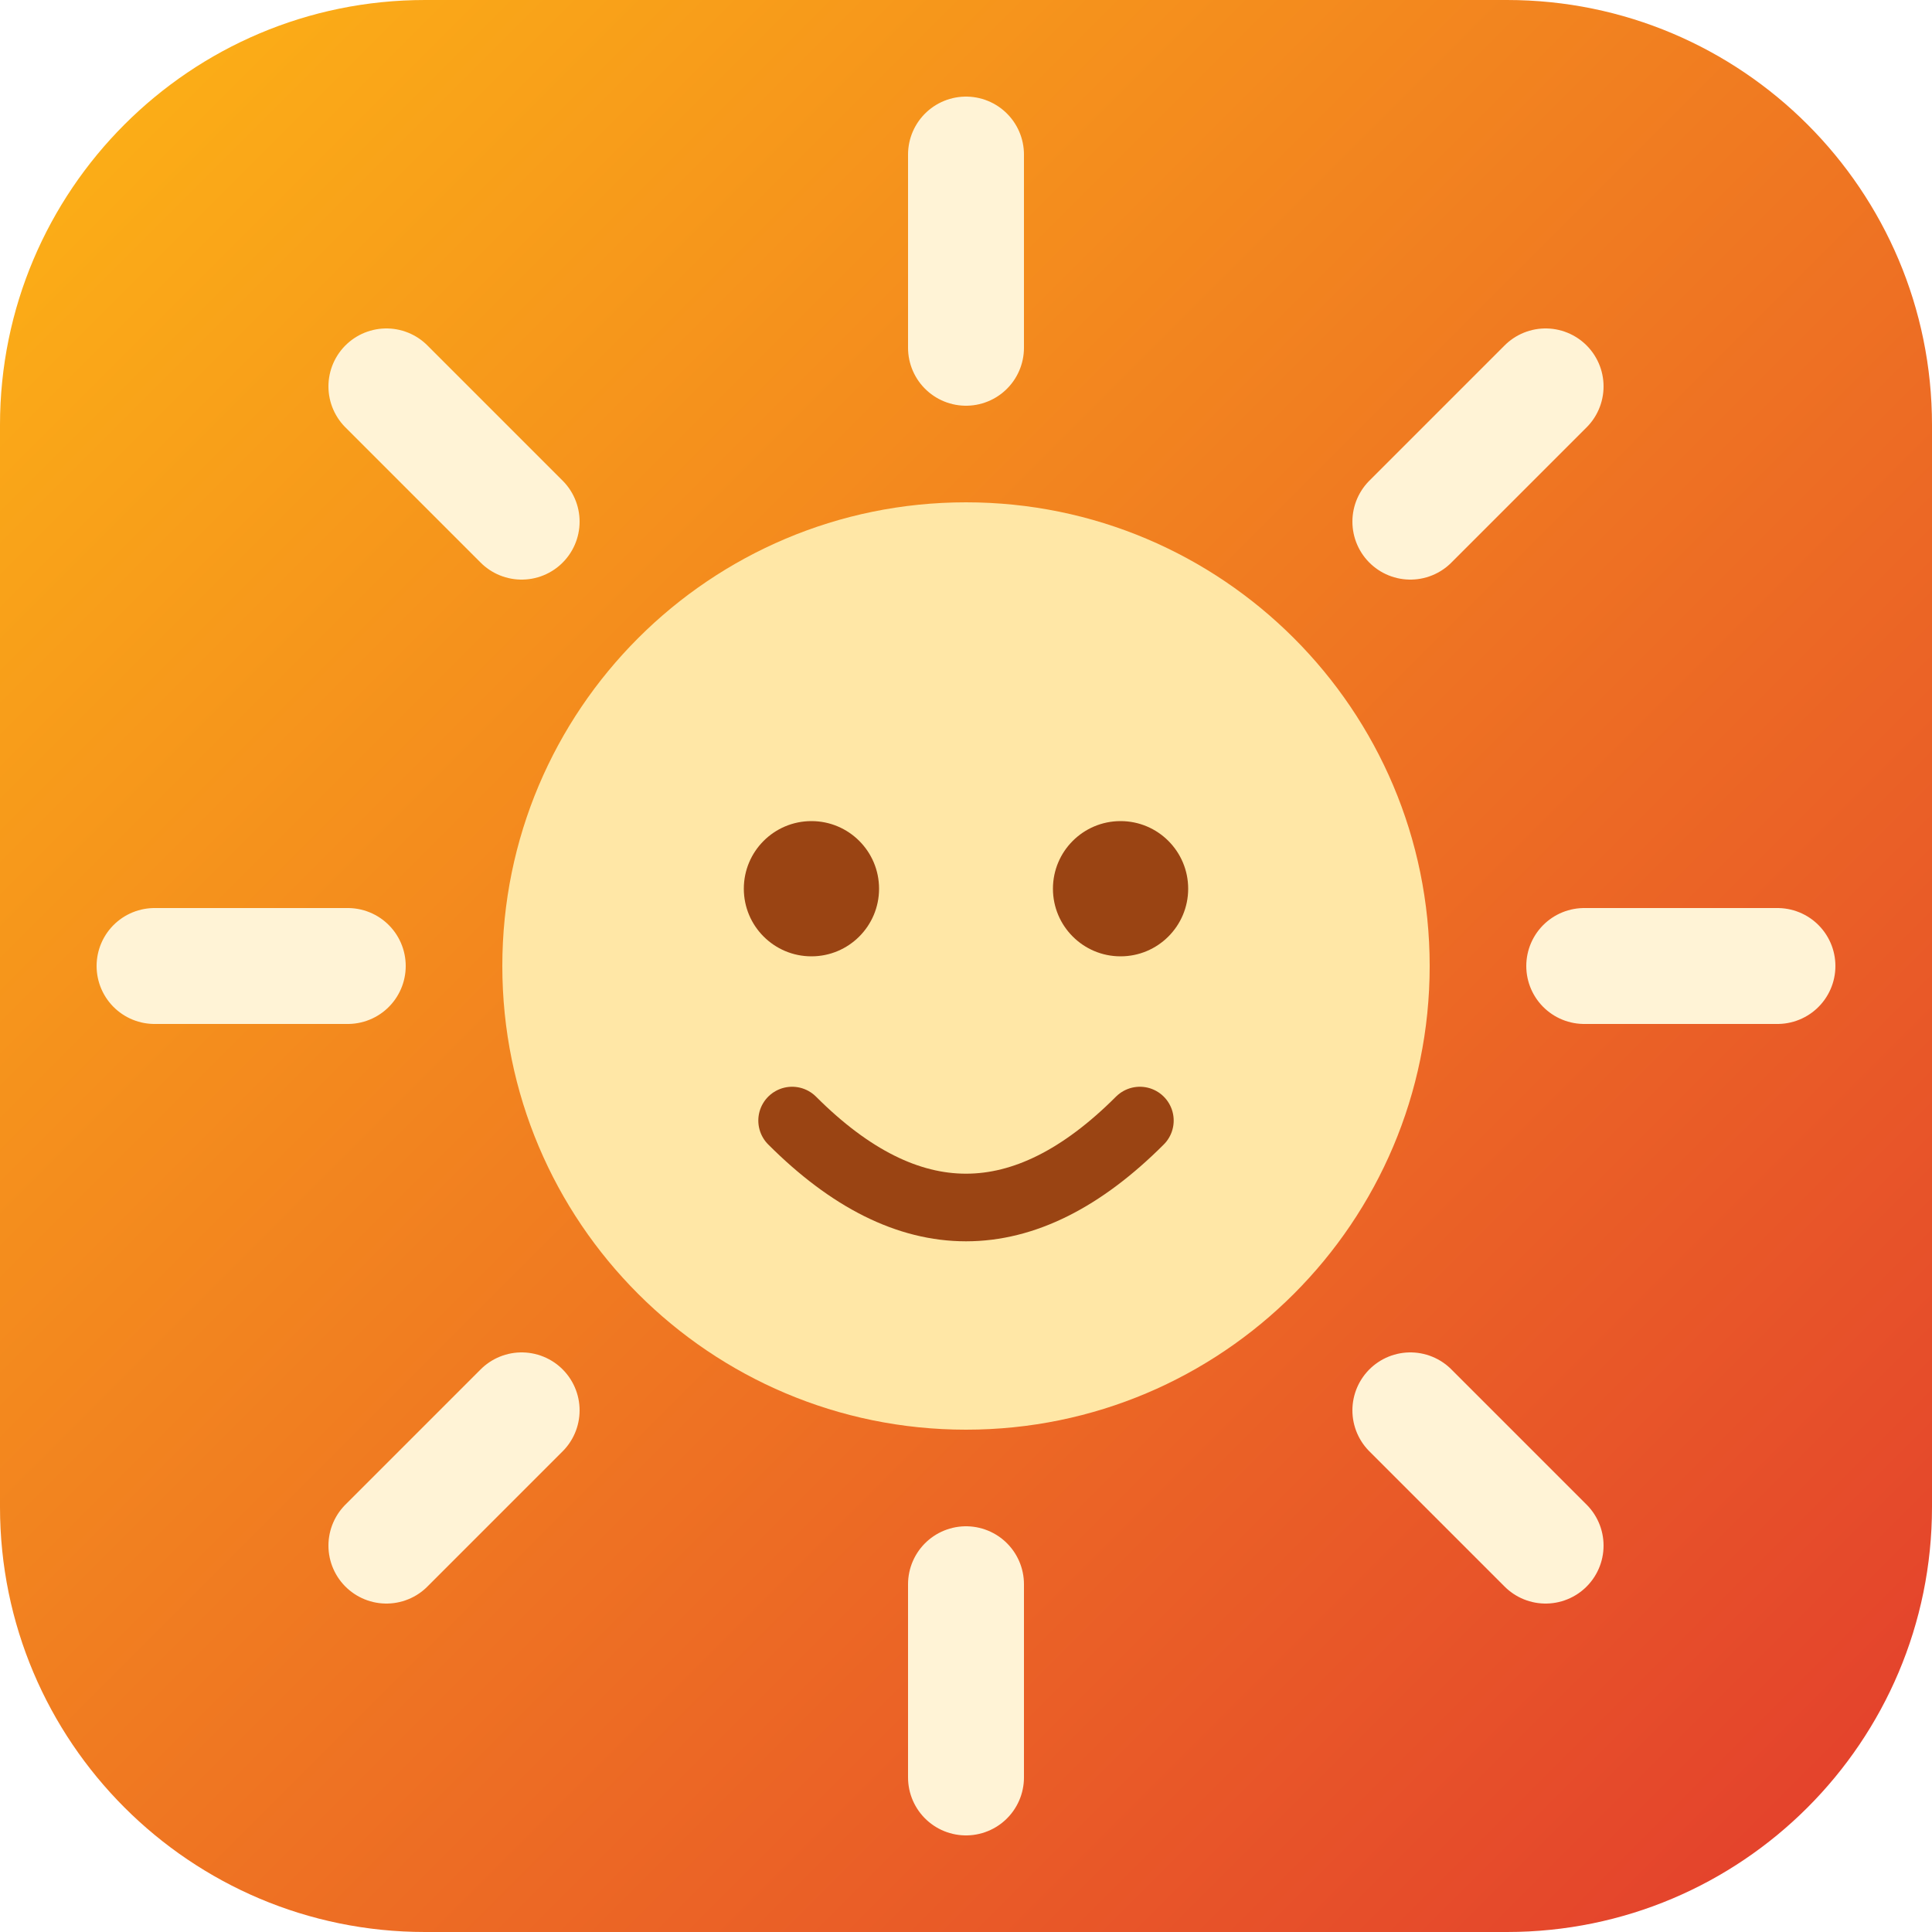
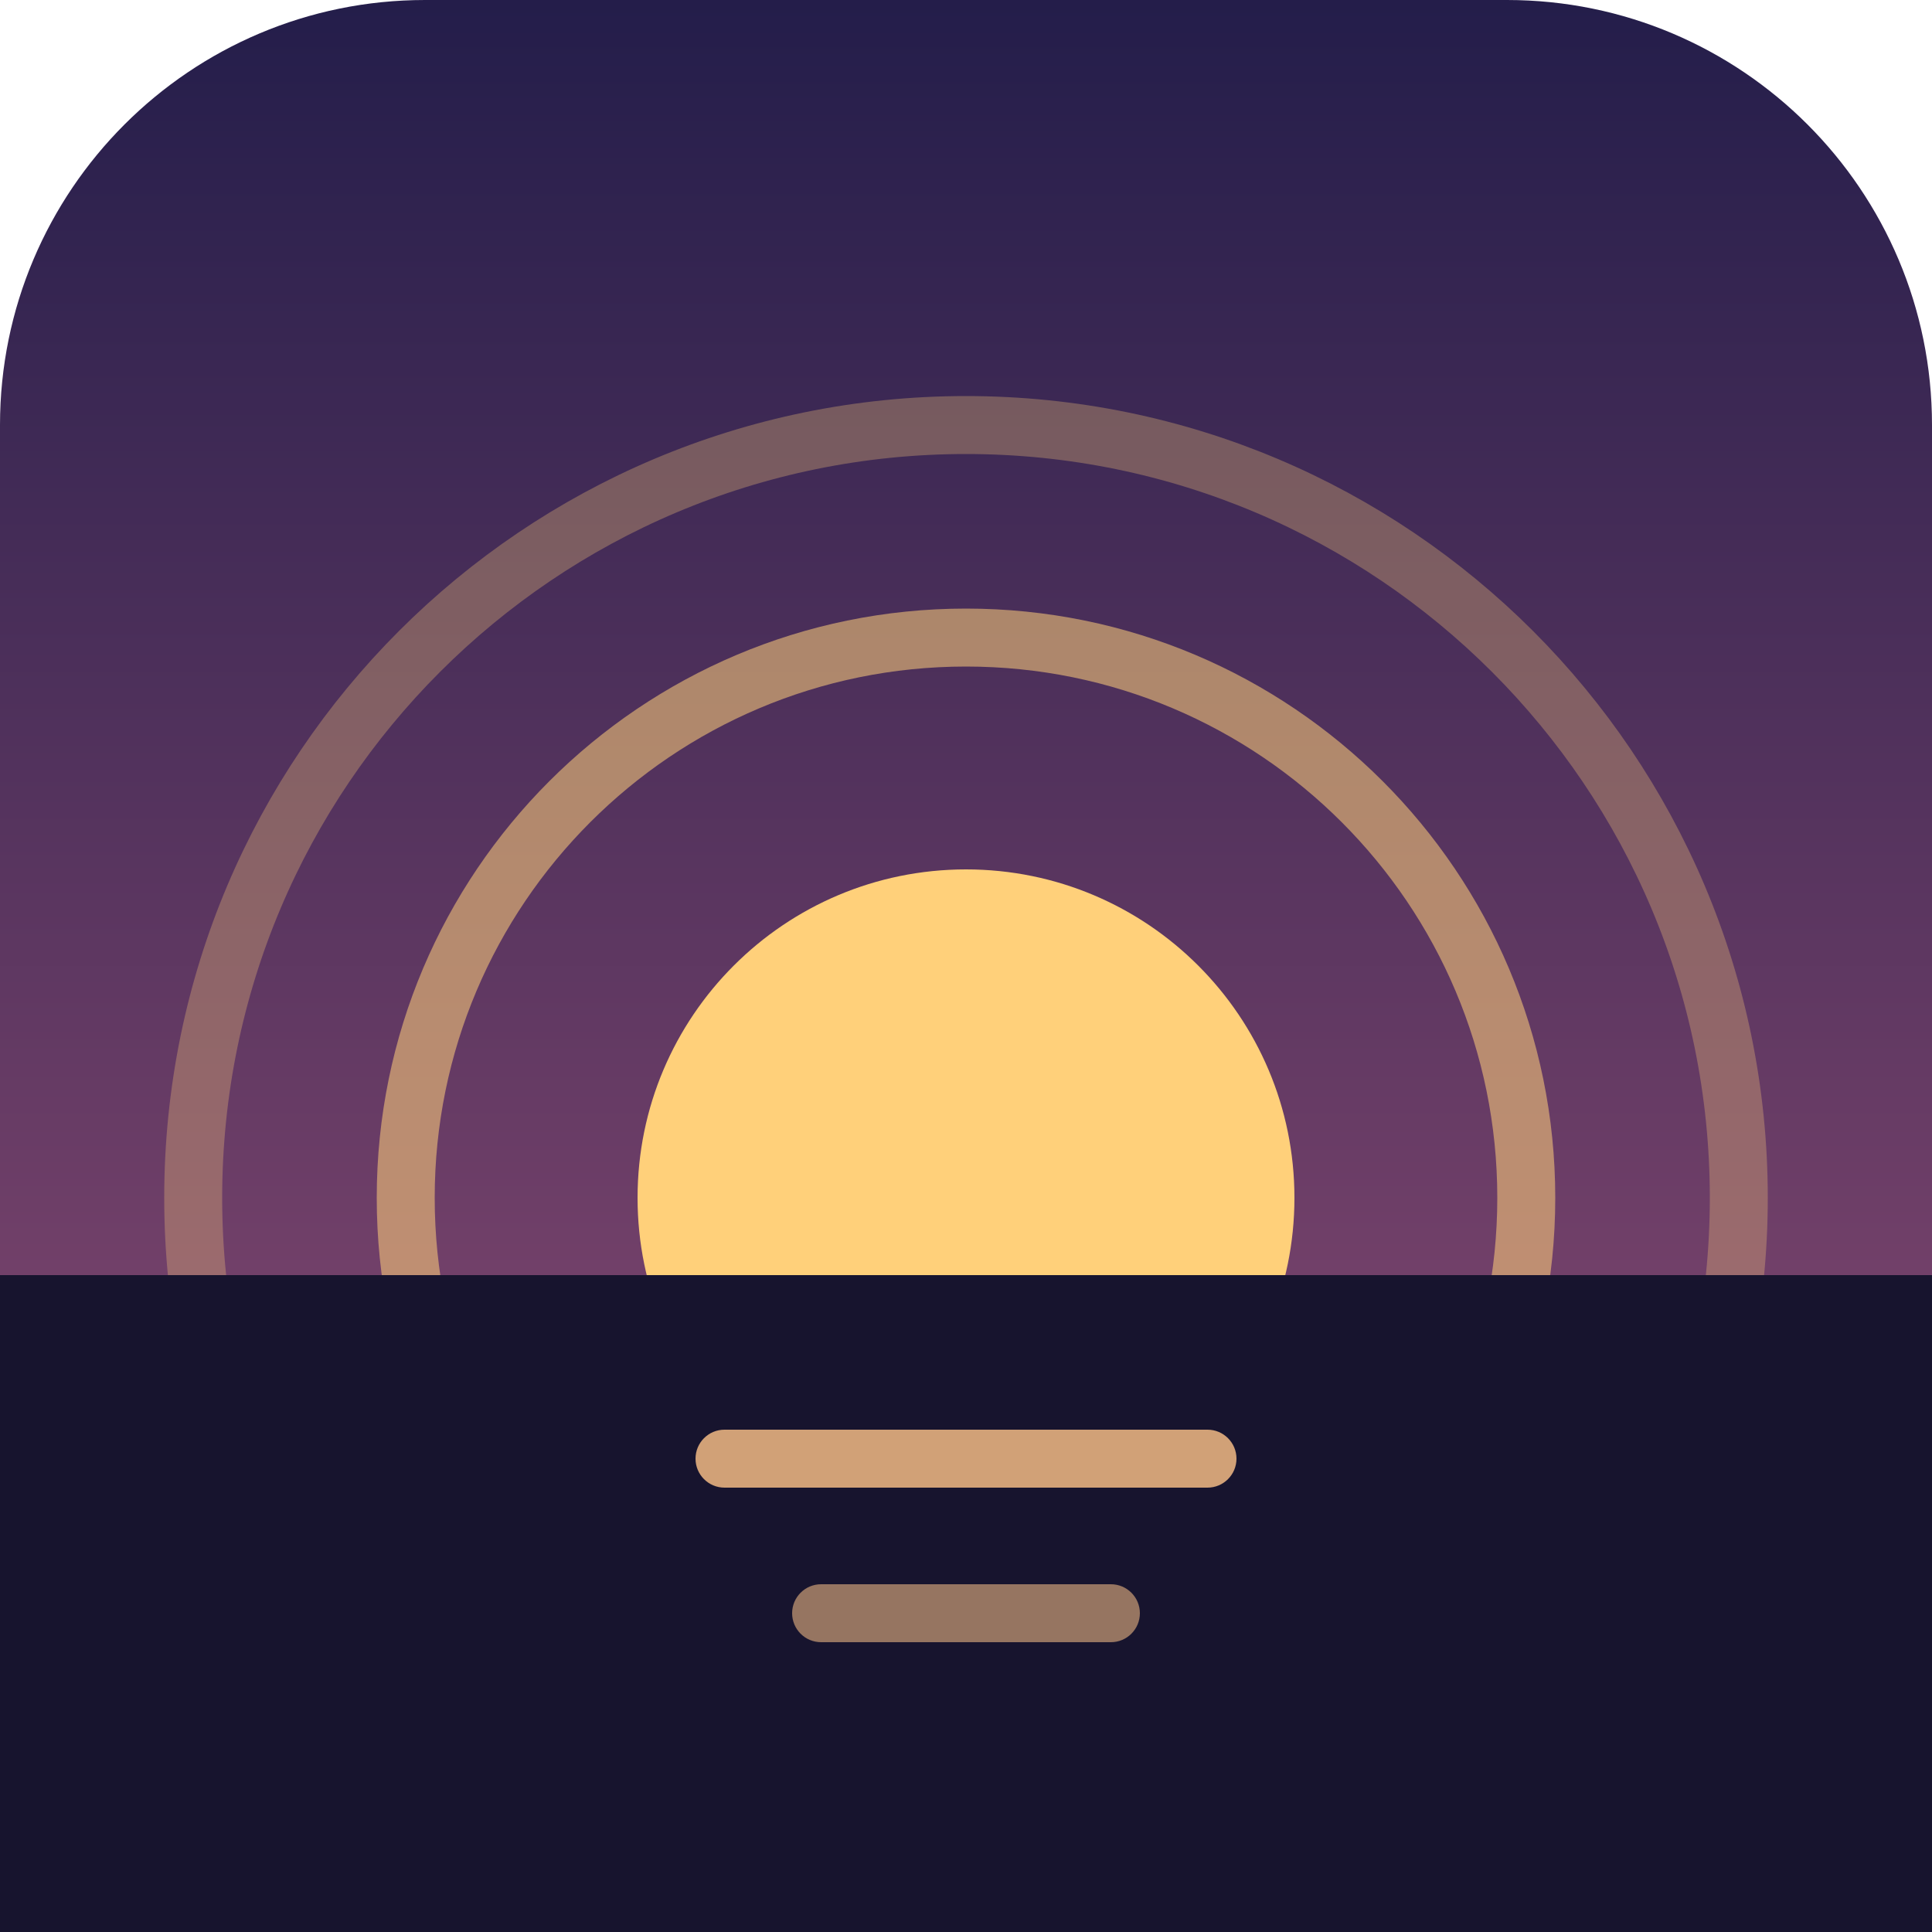
<svg xmlns="http://www.w3.org/2000/svg" viewBox="0 0 100 100">
  <defs>
-     <linearGradient id="f" x1="0" y1="0" x2="1" y2="1">
-       <stop offset="0" stop-color="#FDB515" />
-       <stop offset="1" stop-color="#E23B2E" />
+     <linearGradient id="b" x1="0" y1="0" x2="0" y2="1">
+       <stop offset="0" stop-color="#231D4A" />
+       <stop offset="1" stop-color="#9A5279" />
    </linearGradient>
  </defs>
-   <rect width="100" height="100" rx="22" fill="url(#f)" />
-   <g stroke="#FFF3D6" stroke-width="6" stroke-linecap="round">
-     <line x1="50" y1="18" x2="50" y2="8" />
-     <line x1="50" y1="92" x2="50" y2="82" />
-     <line x1="18" y1="50" x2="8" y2="50" />
-     <line x1="92" y1="50" x2="82" y2="50" />
-     <line x1="27" y1="27" x2="20" y2="20" />
-     <line x1="73" y1="27" x2="80" y2="20" />
-     <line x1="27" y1="73" x2="20" y2="80" />
-     <line x1="73" y1="73" x2="80" y2="80" />
+   <rect width="100" height="100" rx="22" fill="url(#b)" />
+   <g fill="none" stroke="#FFD07A" stroke-width="3">
+     <circle cx="50" cy="62" r="40" stroke-opacity=".3" />
+     <circle cx="50" cy="62" r="29" stroke-opacity=".55" />
  </g>
-   <circle cx="50" cy="50" r="24" fill="#FFE7A6" />
-   <circle cx="42" cy="46" r="3.5" fill="#9a4413" />
-   <circle cx="58" cy="46" r="3.5" fill="#9a4413" />
-   <path d="M41 58 q9 9 18 0" stroke="#9a4413" stroke-width="3.5" stroke-linecap="round" fill="none" />
+   <circle cx="50" cy="62" r="17" fill="#FFD07A" />
+   <rect x="0" y="66" width="100" height="34" fill="#17142E" />
+   <rect x="36" y="74" width="28" height="3" rx="1.5" fill="#FFC48A" opacity=".8" />
+   <rect x="41" y="82" width="18" height="3" rx="1.5" fill="#FFC48A" opacity=".55" />
</svg>
